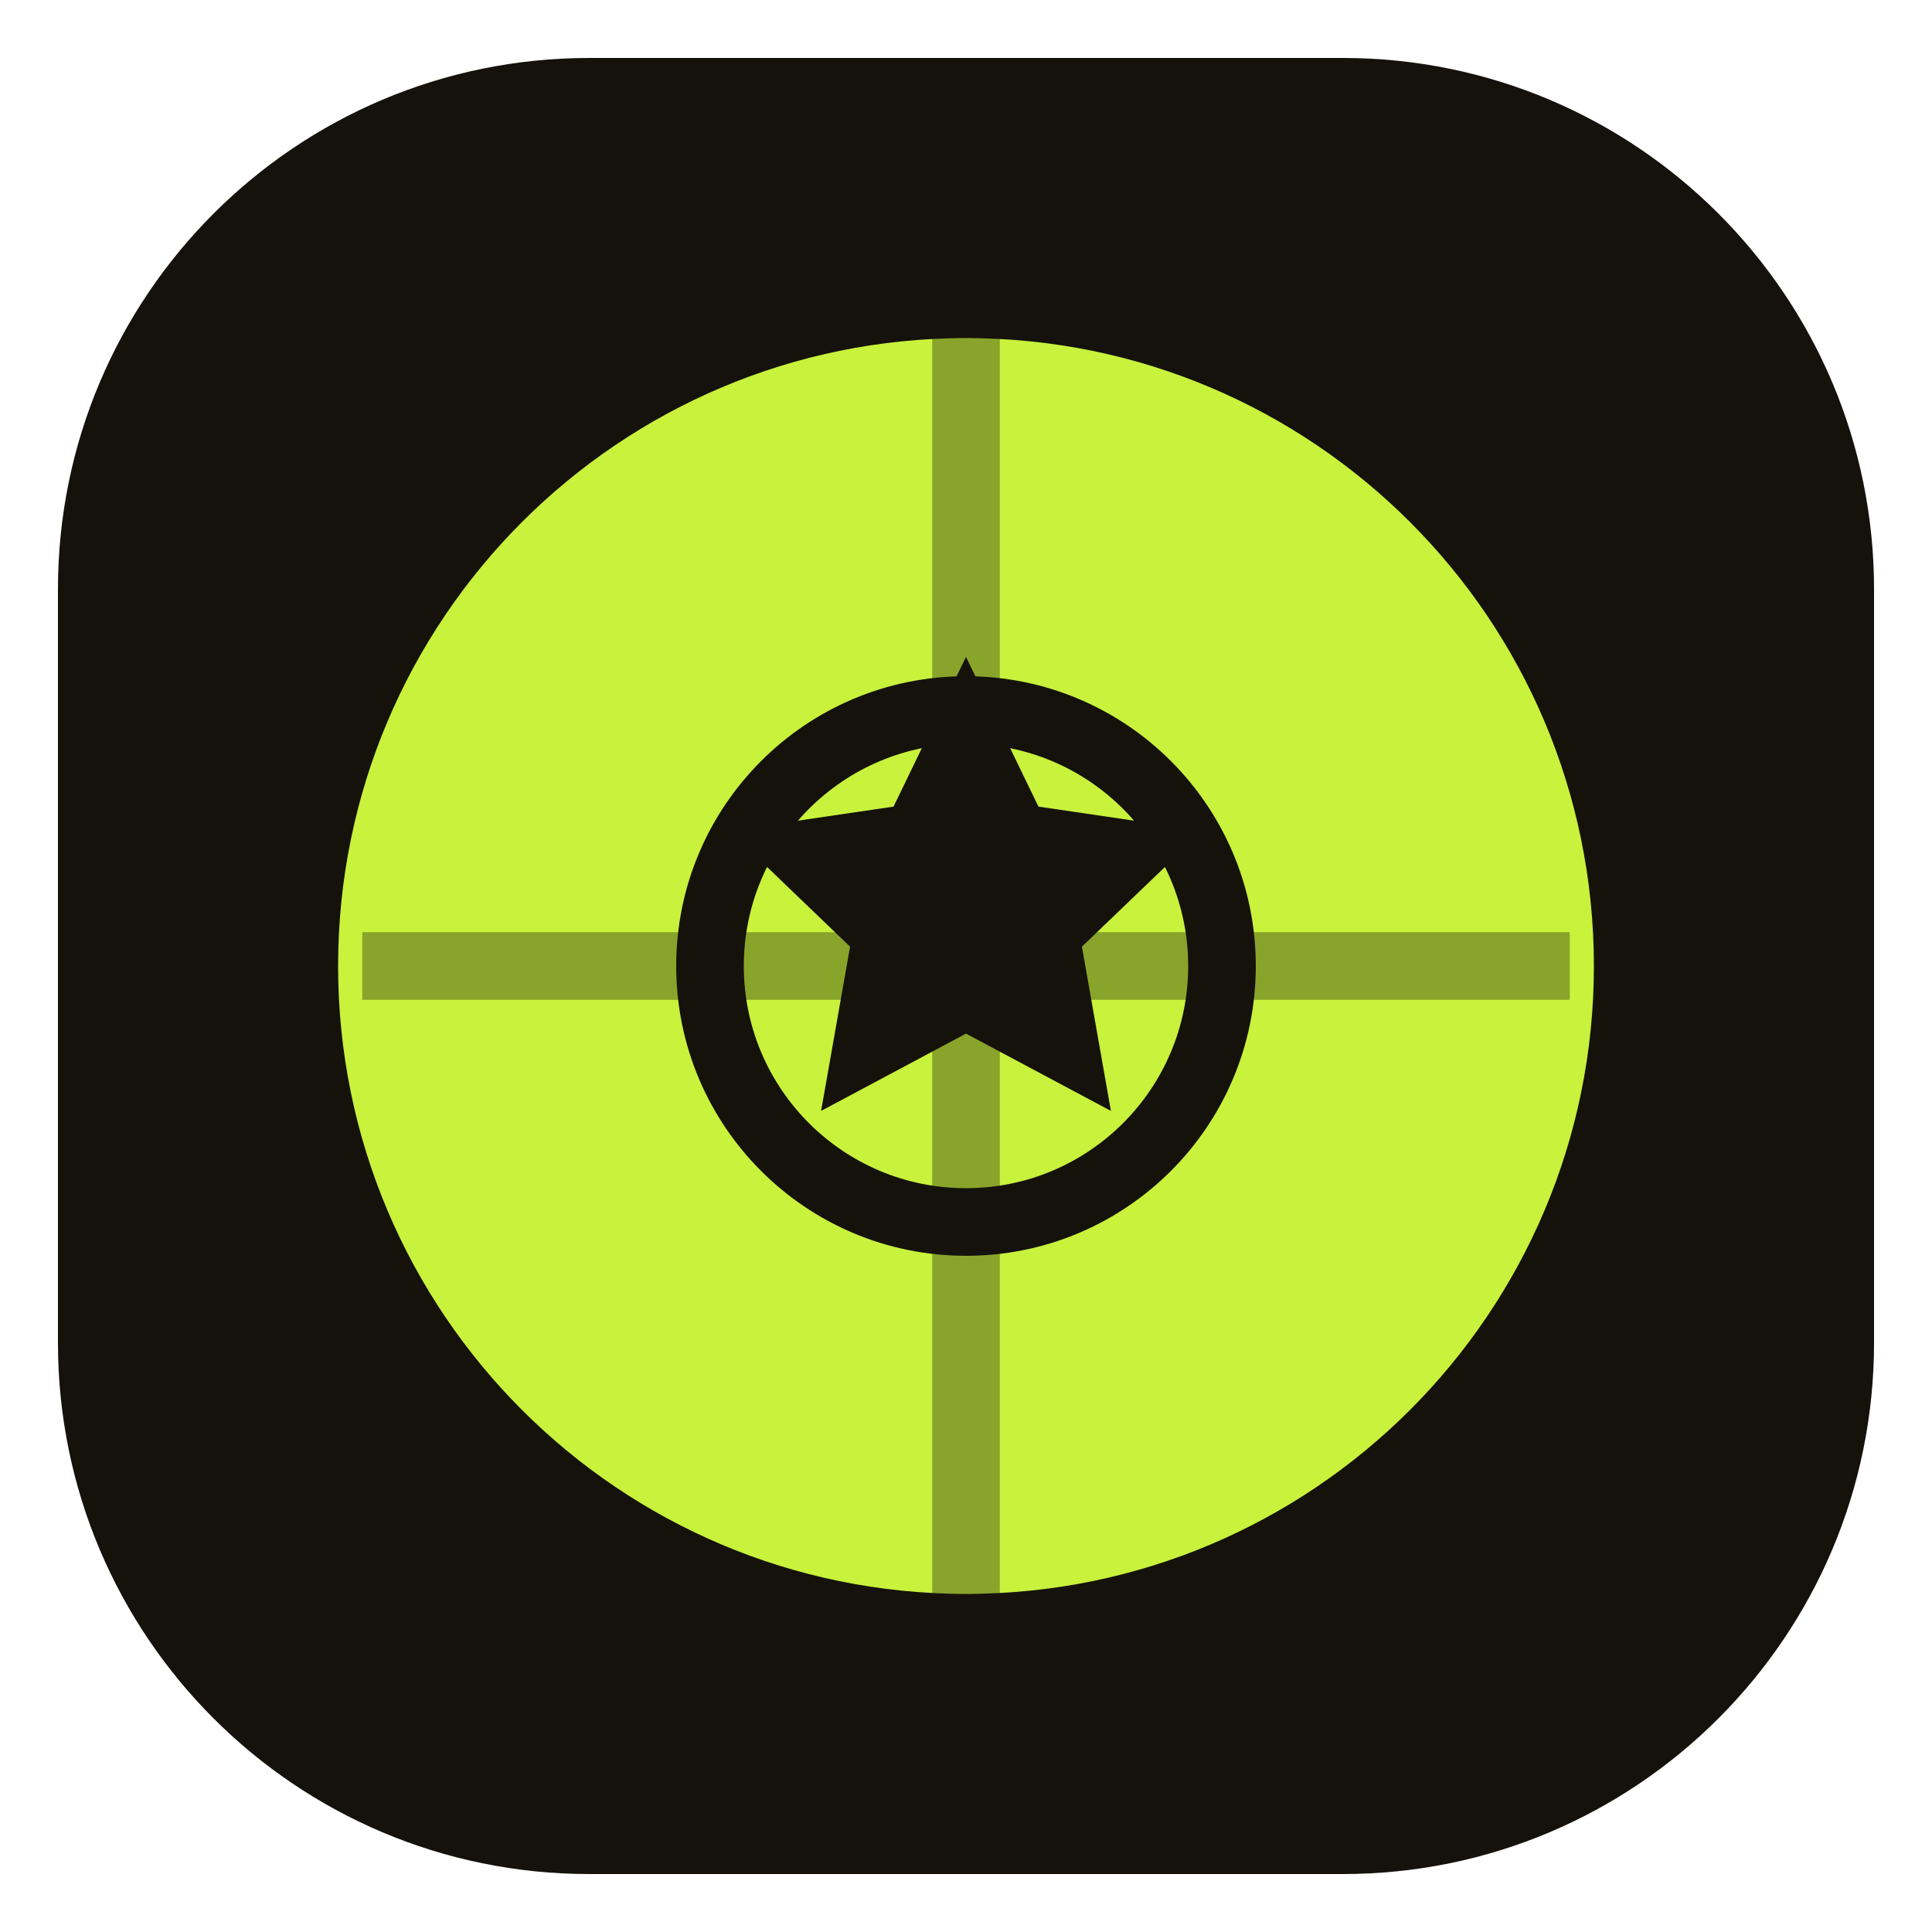
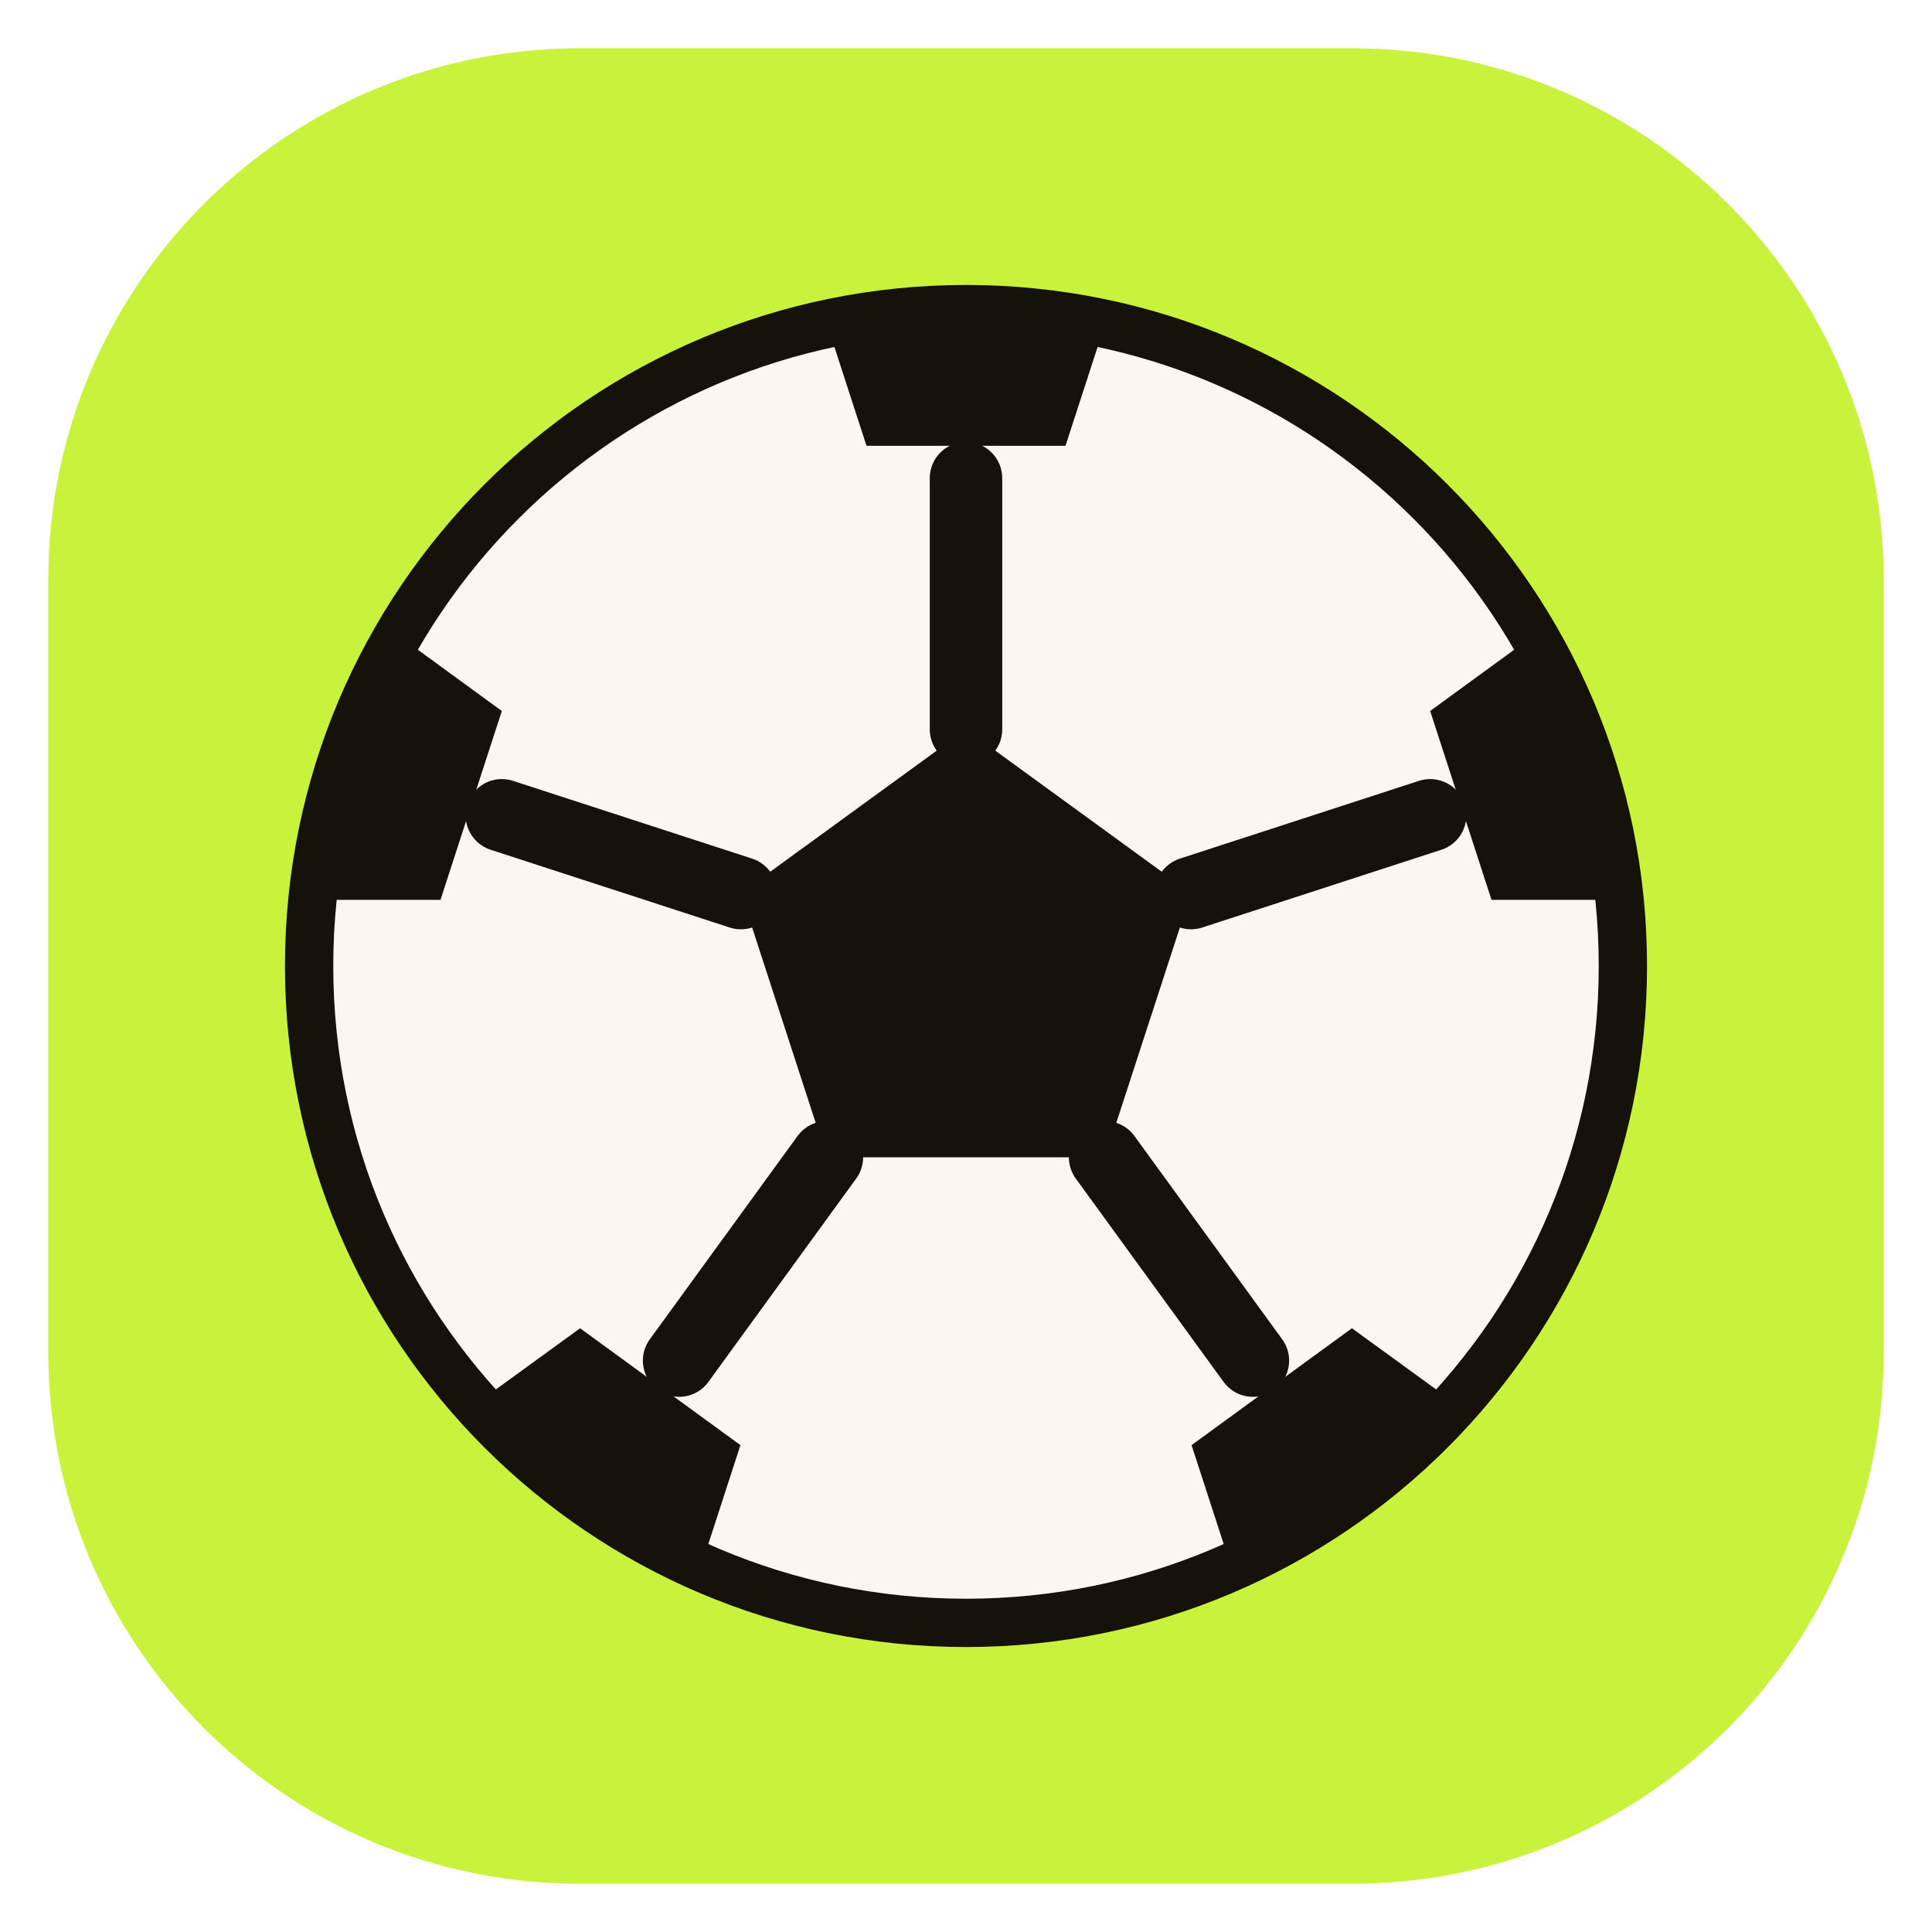
<svg xmlns="http://www.w3.org/2000/svg" viewBox="0 0 40 40">
-   <rect x="1.2" y="1.2" width="37.6" height="37.6" rx="11" fill="#15120C" />
-   <circle cx="20" cy="20" r="13" fill="#C8F23C" />
-   <path d="M20 7v26M7.5 20h25" stroke="#15120C" stroke-width="1.4" opacity=".35" />
-   <circle cx="20" cy="20" r="5.3" fill="none" stroke="#15120C" stroke-width="1.4" />
-   <path d="M20 13.6l1.5 3.1 3.4.5-2.5 2.4.6 3.4-3-1.6-3 1.6.6-3.4-2.5-2.4 3.4-.5z" fill="#15120C" />
+   <rect x="1" y="1" width="38" height="38" rx="11" fill="#C8F23C" />
+   <defs>
+     <clipPath id="b">
+       <circle cx="20" cy="20" r="13.6" />
+     </clipPath>
+   </defs>
+   <circle cx="20" cy="20" r="13.6" fill="#FBF7EE" stroke="#15120C" stroke-width="1" />
+   <g clip-path="url(#b)" fill="#15120C">
+     <path d="M20.00 15.10 L24.66 18.49 L22.88 23.96 L17.12 23.96 L15.34 18.49 Z" />
+     <path d="M20.00 2.90 L23.33 5.32 L22.06 9.23 L17.94 9.23 L16.67 5.32 Z" />
+     <path d="M36.26 14.72 L34.99 18.63 L30.88 18.63 L29.61 14.72 L32.93 12.30 Z" />
+     <path d="M30.05 33.83 L25.94 33.83 L24.67 29.92 L27.99 27.50 L31.32 29.92 Z" />
+     <path d="M9.95 33.83 L8.68 29.92 L12.01 27.50 L15.33 29.92 L14.06 33.83 Z" />
+     <path d="M3.74 14.72 L7.07 12.30 L10.39 14.72 L9.12 18.63 L5.01 18.63 Z" />
+   </g>
+   <g clip-path="url(#b)" stroke="#15120C" stroke-width="1.5" stroke-linecap="round">
+     <line x1="20.00" y1="15.10" x2="20.00" y2="9.90" />
+     <line x1="24.66" y1="18.49" x2="29.61" y2="16.88" />
+     <line x1="22.88" y1="23.96" x2="25.94" y2="28.17" />
+     <line x1="17.12" y1="23.96" x2="14.06" y2="28.17" />
+     <line x1="15.34" y1="18.49" x2="10.39" y2="16.88" />
+   </g>
</svg>
